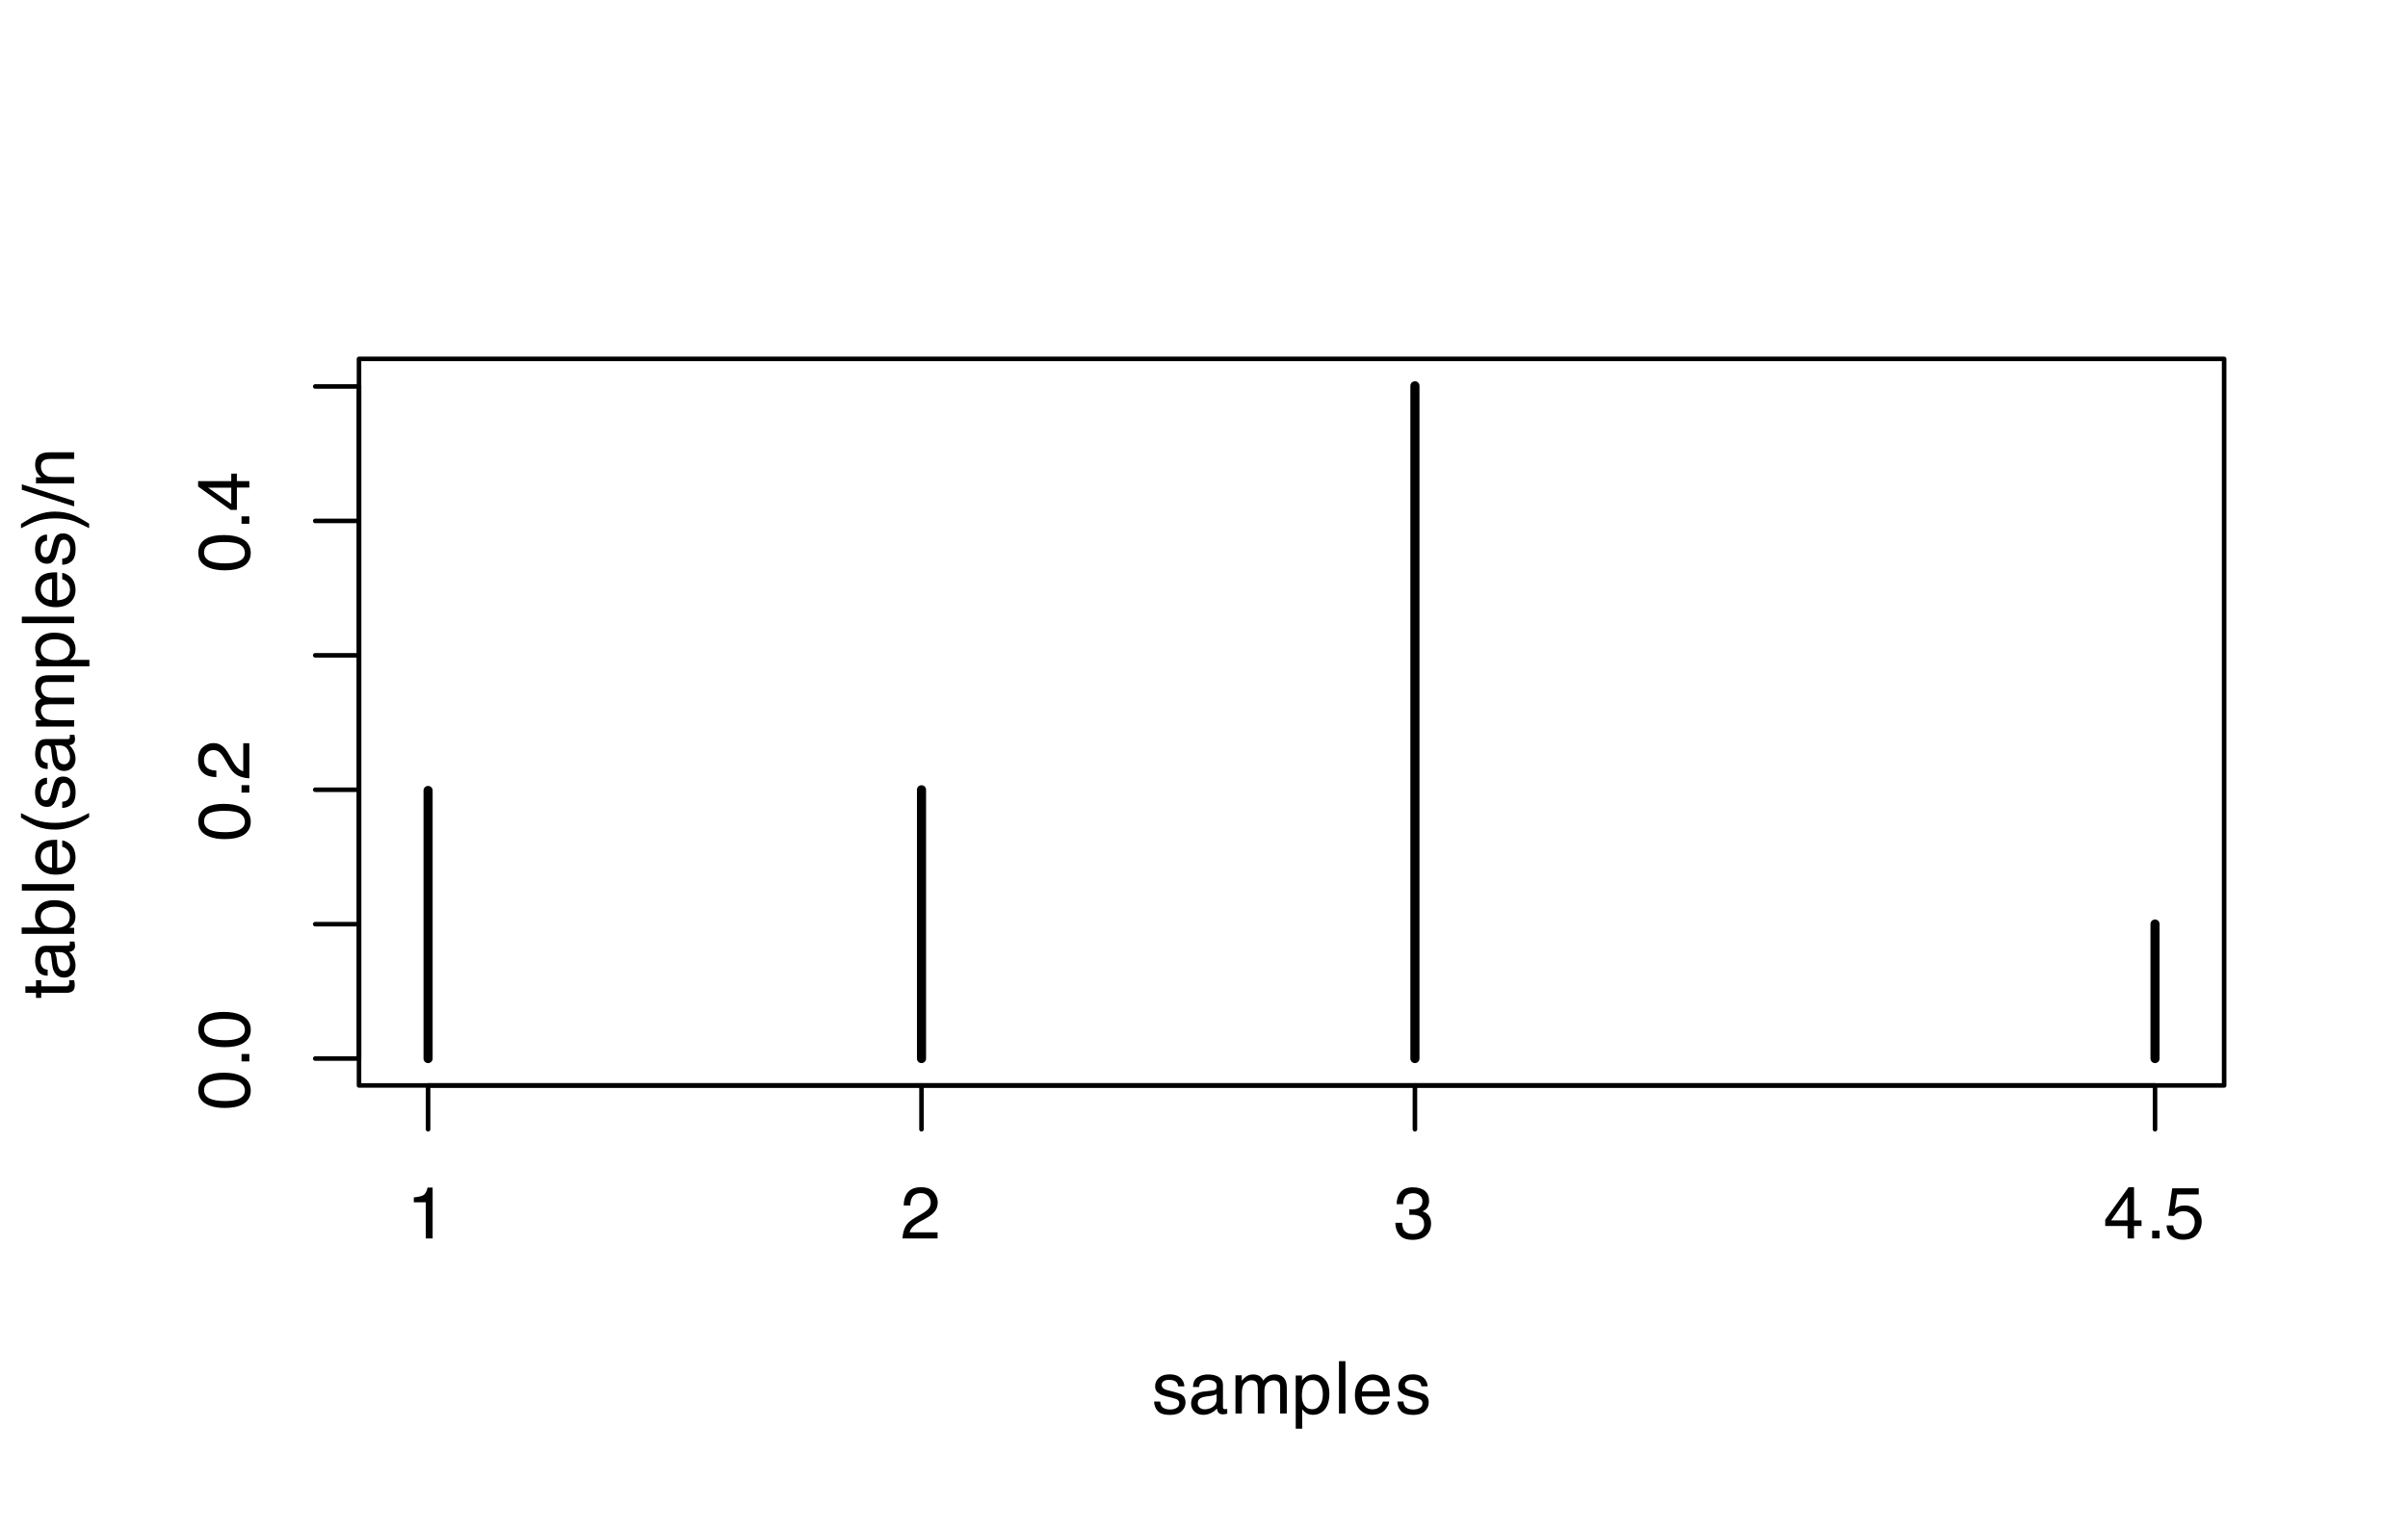
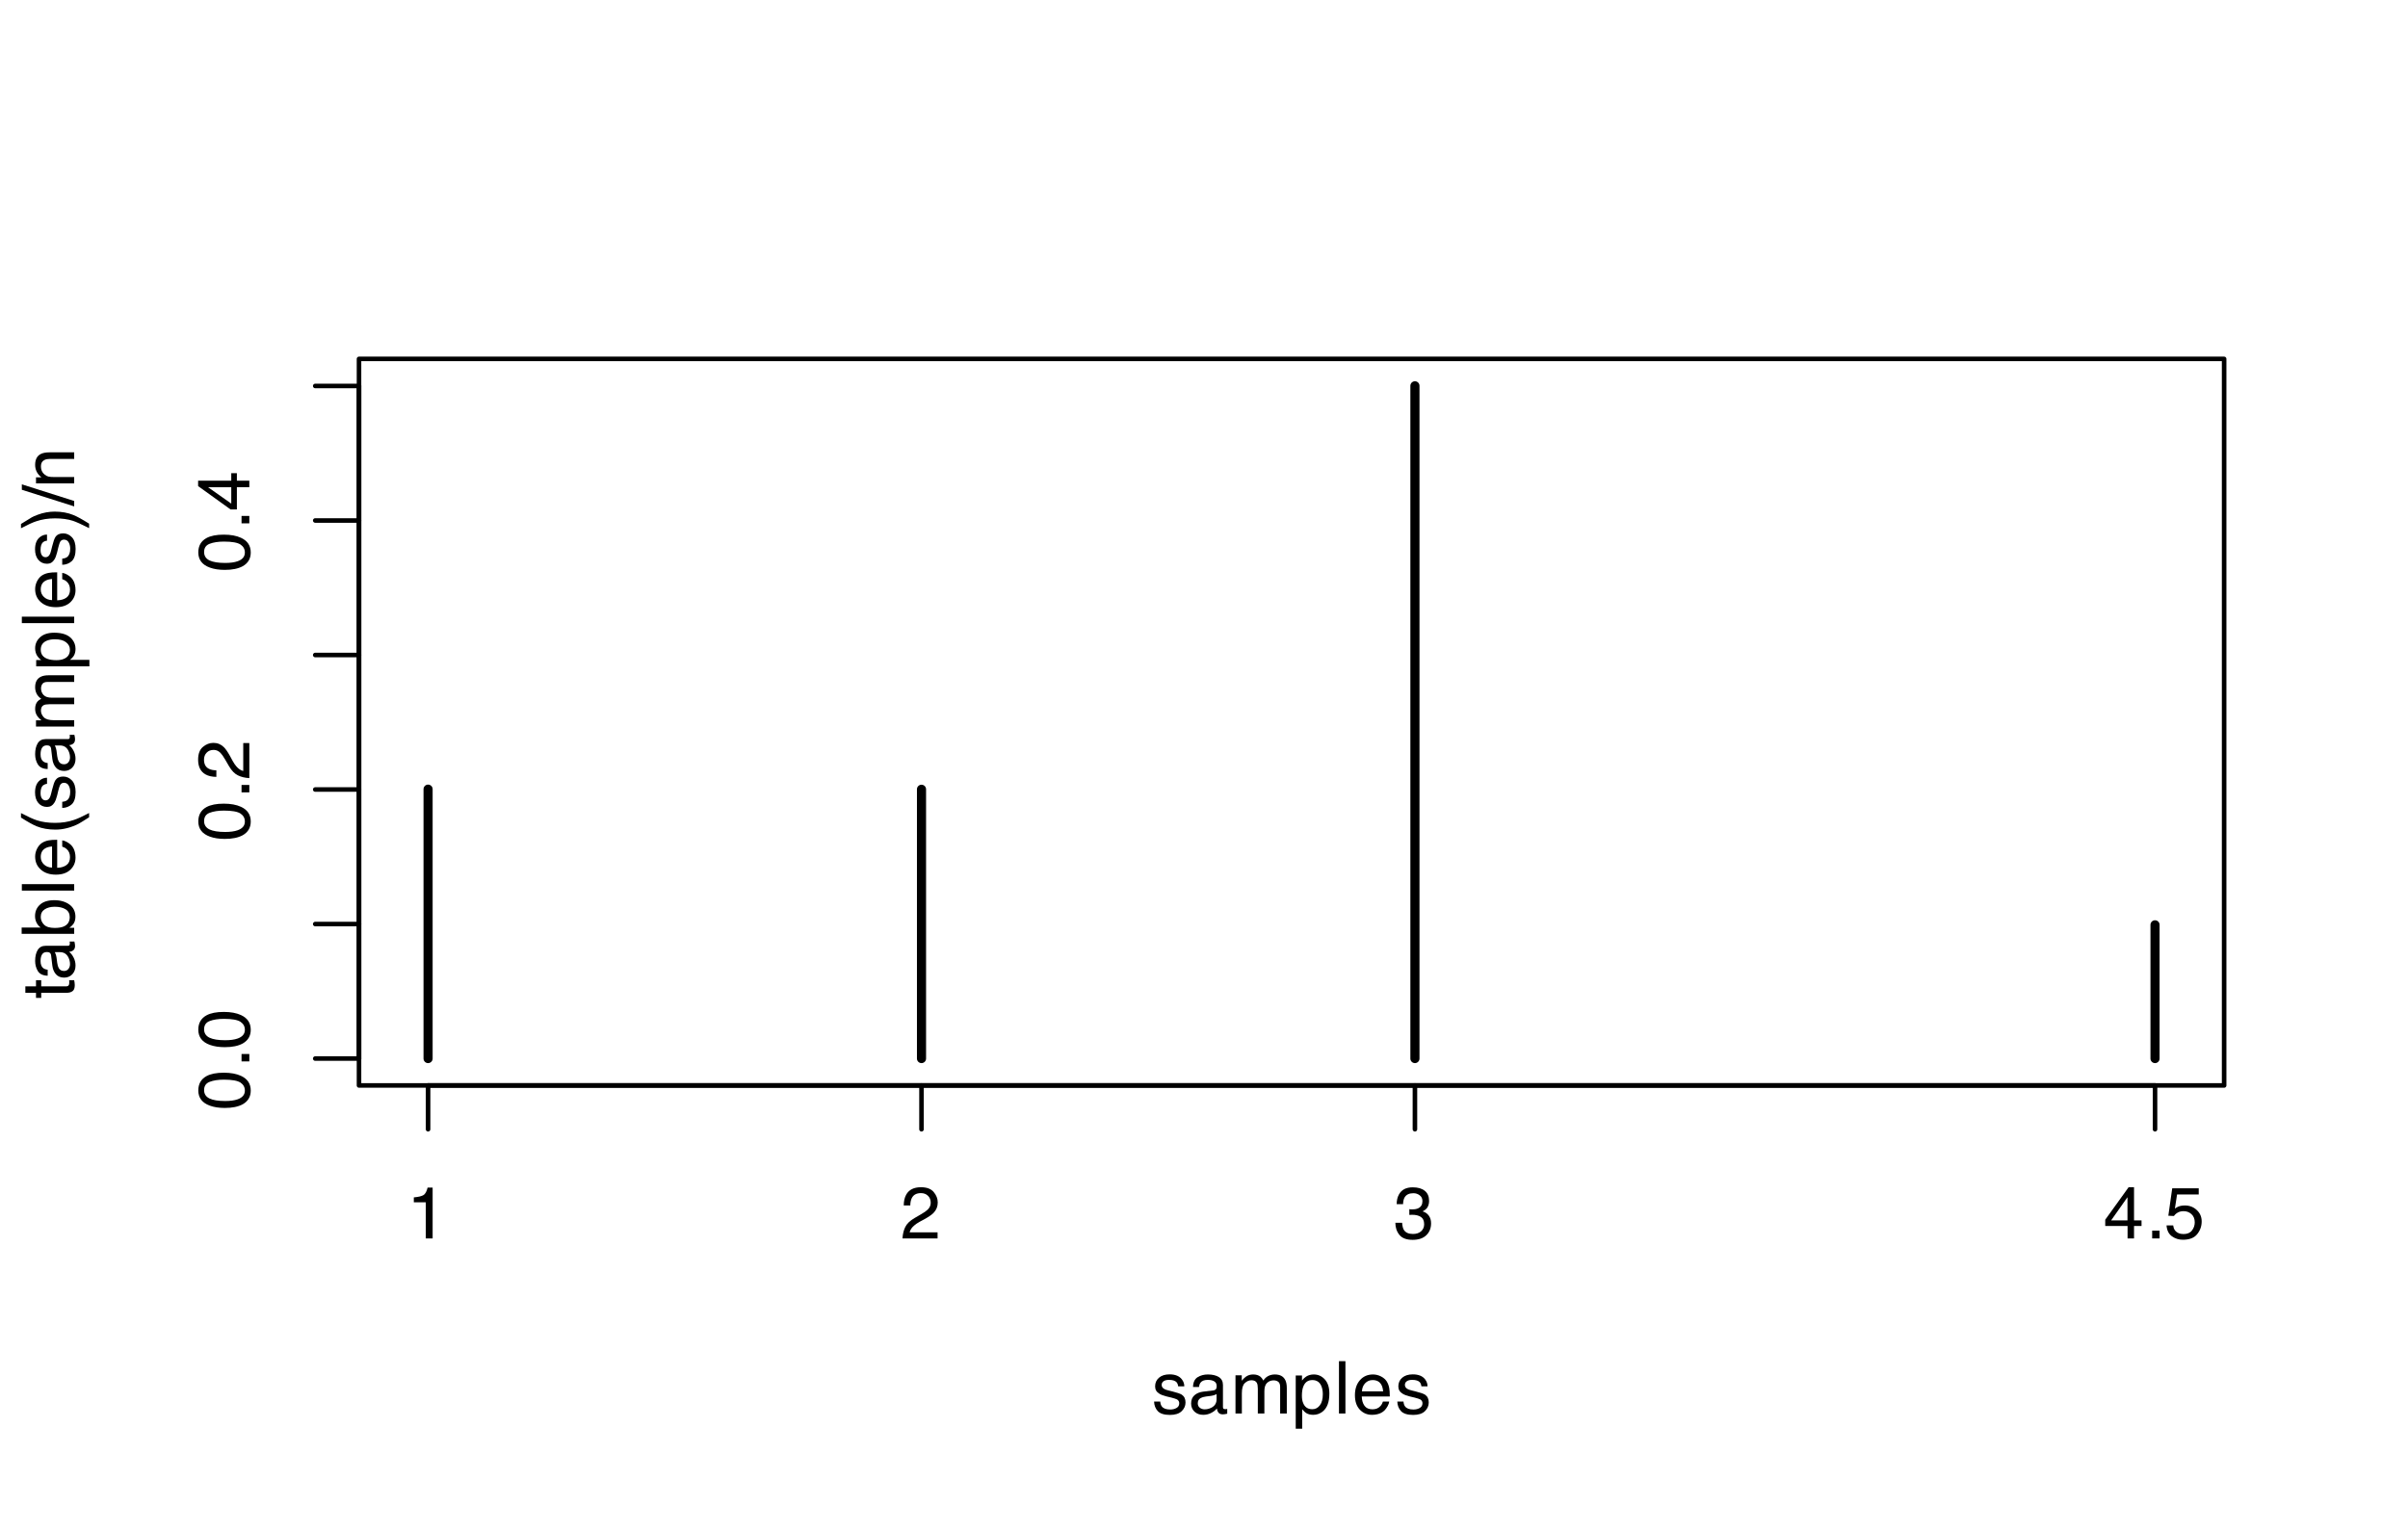
<svg xmlns="http://www.w3.org/2000/svg" xmlns:xlink="http://www.w3.org/1999/xlink" width="396pt" height="252pt" viewBox="0 0 396 252">
  <defs>
    <g>
      <g id="glyph-0-0">
        <path d="M 0 -0.391 L -8.609 -0.391 L -8.609 -7.219 L 0 -7.219 Z M -1.078 -6.141 L -7.531 -6.141 L -7.531 -1.469 L -1.078 -1.469 Z M -1.078 -6.141 " />
      </g>
      <g id="glyph-0-1">
        <path d="M -8.391 -3.25 C -8.391 -4.332 -7.941 -5.117 -7.047 -5.609 C -6.359 -5.984 -5.41 -6.172 -4.203 -6.172 C -3.066 -6.172 -2.125 -6 -1.375 -5.656 C -0.301 -5.164 0.234 -4.359 0.234 -3.234 C 0.234 -2.234 -0.203 -1.484 -1.078 -0.984 C -1.816 -0.578 -2.801 -0.375 -4.031 -0.375 C -4.977 -0.375 -5.797 -0.5 -6.484 -0.75 C -7.754 -1.207 -8.391 -2.039 -8.391 -3.25 Z M -0.734 -3.234 C -0.734 -3.785 -0.973 -4.223 -1.453 -4.547 C -1.941 -4.867 -2.848 -5.031 -4.172 -5.031 C -5.117 -5.031 -5.898 -4.91 -6.516 -4.672 C -7.129 -4.441 -7.438 -3.988 -7.438 -3.312 C -7.438 -2.688 -7.145 -2.227 -6.562 -1.938 C -5.977 -1.656 -5.117 -1.516 -3.984 -1.516 C -3.129 -1.516 -2.441 -1.609 -1.922 -1.797 C -1.129 -2.078 -0.734 -2.555 -0.734 -3.234 Z M -0.734 -3.234 " />
      </g>
      <g id="glyph-0-2">
        <path d="M -1.281 -1.031 L -1.281 -2.25 L 0 -2.25 L 0 -1.031 Z M -1.281 -1.031 " />
      </g>
      <g id="glyph-0-3">
        <path d="M 0 -0.375 C -0.719 -0.414 -1.344 -0.566 -1.875 -0.828 C -2.414 -1.086 -2.906 -1.594 -3.344 -2.344 L -4 -3.469 C -4.289 -3.969 -4.539 -4.32 -4.75 -4.531 C -5.07 -4.852 -5.441 -5.016 -5.859 -5.016 C -6.348 -5.016 -6.734 -4.863 -7.016 -4.562 C -7.305 -4.27 -7.453 -3.883 -7.453 -3.406 C -7.453 -2.676 -7.18 -2.176 -6.641 -1.906 C -6.336 -1.75 -5.93 -1.664 -5.422 -1.656 L -5.422 -0.578 C -6.148 -0.586 -6.742 -0.723 -7.203 -0.984 C -8.016 -1.441 -8.422 -2.25 -8.422 -3.406 C -8.422 -4.363 -8.16 -5.062 -7.641 -5.5 C -7.117 -5.945 -6.539 -6.172 -5.906 -6.172 C -5.238 -6.172 -4.664 -5.938 -4.188 -5.469 C -3.906 -5.195 -3.566 -4.707 -3.172 -4 L -2.734 -3.188 C -2.523 -2.812 -2.32 -2.516 -2.125 -2.297 C -1.789 -1.898 -1.414 -1.648 -1 -1.547 L -1 -6.141 L 0 -6.141 Z M 0 -0.375 " />
      </g>
      <g id="glyph-0-4">
        <path d="M -2.969 -3.969 L -6.781 -3.969 L -2.969 -1.281 Z M 0 -3.984 L -2.047 -3.984 L -2.047 -0.312 L -3.078 -0.312 L -8.422 -4.156 L -8.422 -5.047 L -2.969 -5.047 L -2.969 -6.281 L -2.047 -6.281 L -2.047 -5.047 L 0 -5.047 Z M 0 -3.984 " />
      </g>
      <g id="glyph-0-5">
        <path d="M -8.031 -0.984 L -8.031 -2.047 L -6.281 -2.047 L -6.281 -3.047 L -5.422 -3.047 L -5.422 -2.047 L -1.312 -2.047 C -1.094 -2.047 -0.945 -2.125 -0.875 -2.281 C -0.832 -2.352 -0.812 -2.488 -0.812 -2.688 C -0.812 -2.738 -0.812 -2.789 -0.812 -2.844 C -0.82 -2.906 -0.828 -2.973 -0.828 -3.047 L 0 -3.047 C 0.031 -2.93 0.051 -2.805 0.062 -2.672 C 0.082 -2.547 0.094 -2.406 0.094 -2.25 C 0.094 -1.758 -0.031 -1.426 -0.281 -1.25 C -0.531 -1.07 -0.859 -0.984 -1.266 -0.984 L -5.422 -0.984 L -5.422 -0.141 L -6.281 -0.141 L -6.281 -0.984 Z M -8.031 -0.984 " />
      </g>
      <g id="glyph-0-6">
        <path d="M -1.672 -1.578 C -1.367 -1.578 -1.129 -1.688 -0.953 -1.906 C -0.773 -2.133 -0.688 -2.398 -0.688 -2.703 C -0.688 -3.078 -0.77 -3.438 -0.938 -3.781 C -1.227 -4.375 -1.695 -4.672 -2.344 -4.672 L -3.188 -4.672 C -3.113 -4.535 -3.047 -4.363 -2.984 -4.156 C -2.93 -3.957 -2.895 -3.758 -2.875 -3.562 L -2.797 -2.938 C -2.742 -2.551 -2.66 -2.258 -2.547 -2.062 C -2.367 -1.738 -2.078 -1.578 -1.672 -1.578 Z M -3.797 -4.141 C -3.828 -4.379 -3.93 -4.539 -4.109 -4.625 C -4.203 -4.664 -4.336 -4.688 -4.516 -4.688 C -4.867 -4.688 -5.125 -4.555 -5.281 -4.297 C -5.445 -4.047 -5.531 -3.688 -5.531 -3.219 C -5.531 -2.664 -5.383 -2.273 -5.094 -2.047 C -4.926 -1.91 -4.68 -1.82 -4.359 -1.781 L -4.359 -0.797 C -5.129 -0.816 -5.664 -1.066 -5.969 -1.547 C -6.27 -2.035 -6.422 -2.598 -6.422 -3.234 C -6.422 -3.973 -6.281 -4.57 -6 -5.031 C -5.719 -5.488 -5.281 -5.719 -4.688 -5.719 L -1.078 -5.719 C -0.973 -5.719 -0.883 -5.738 -0.812 -5.781 C -0.75 -5.832 -0.719 -5.93 -0.719 -6.078 C -0.719 -6.117 -0.719 -6.164 -0.719 -6.219 C -0.727 -6.281 -0.738 -6.348 -0.75 -6.422 L 0.031 -6.422 C 0.07 -6.254 0.098 -6.125 0.109 -6.031 C 0.129 -5.945 0.141 -5.832 0.141 -5.688 C 0.141 -5.32 0.008 -5.062 -0.25 -4.906 C -0.383 -4.812 -0.578 -4.75 -0.828 -4.719 C -0.547 -4.5 -0.301 -4.188 -0.094 -3.781 C 0.113 -3.383 0.219 -2.945 0.219 -2.469 C 0.219 -1.883 0.039 -1.406 -0.312 -1.031 C -0.664 -0.664 -1.109 -0.484 -1.641 -0.484 C -2.223 -0.484 -2.676 -0.664 -3 -1.031 C -3.32 -1.395 -3.52 -1.867 -3.594 -2.453 Z M -6.422 -3.266 Z M -6.422 -3.266 " />
      </g>
      <g id="glyph-0-7">
        <path d="M -8.641 -0.688 L -8.641 -1.719 L -5.516 -1.719 C -5.816 -1.945 -6.047 -2.223 -6.203 -2.547 C -6.359 -2.867 -6.438 -3.219 -6.438 -3.594 C -6.438 -4.375 -6.164 -5.004 -5.625 -5.484 C -5.094 -5.973 -4.305 -6.219 -3.266 -6.219 C -2.266 -6.219 -1.438 -5.977 -0.781 -5.5 C -0.125 -5.02 0.203 -4.352 0.203 -3.5 C 0.203 -3.02 0.086 -2.617 -0.141 -2.297 C -0.285 -2.098 -0.504 -1.891 -0.797 -1.672 L 0 -1.672 L 0 -0.688 Z M -0.734 -3.438 C -0.734 -4.008 -0.957 -4.438 -1.406 -4.719 C -1.863 -5 -2.461 -5.141 -3.203 -5.141 C -3.867 -5.141 -4.414 -5 -4.844 -4.719 C -5.281 -4.438 -5.5 -4.02 -5.5 -3.469 C -5.5 -2.988 -5.32 -2.566 -4.969 -2.203 C -4.613 -1.836 -4.023 -1.656 -3.203 -1.656 C -2.617 -1.656 -2.141 -1.727 -1.766 -1.875 C -1.078 -2.156 -0.734 -2.676 -0.734 -3.438 Z M -0.734 -3.438 " />
      </g>
      <g id="glyph-0-8">
        <path d="M -8.609 -0.797 L -8.609 -1.859 L 0 -1.859 L 0 -0.797 Z M -8.609 -0.797 " />
      </g>
      <g id="glyph-0-9">
        <path d="M -6.422 -3.391 C -6.422 -3.836 -6.316 -4.27 -6.109 -4.688 C -5.898 -5.102 -5.629 -5.422 -5.297 -5.641 C -4.973 -5.848 -4.602 -5.988 -4.188 -6.062 C -3.895 -6.125 -3.43 -6.156 -2.797 -6.156 L -2.797 -1.547 C -2.16 -1.566 -1.648 -1.719 -1.266 -2 C -0.879 -2.281 -0.688 -2.719 -0.688 -3.312 C -0.688 -3.863 -0.867 -4.301 -1.234 -4.625 C -1.441 -4.812 -1.688 -4.945 -1.969 -5.031 L -1.969 -6.062 C -1.738 -6.039 -1.484 -5.953 -1.203 -5.797 C -0.922 -5.641 -0.688 -5.469 -0.5 -5.281 C -0.188 -4.957 0.02 -4.555 0.125 -4.078 C 0.188 -3.828 0.219 -3.539 0.219 -3.219 C 0.219 -2.438 -0.062 -1.773 -0.625 -1.234 C -1.195 -0.691 -1.992 -0.422 -3.016 -0.422 C -4.023 -0.422 -4.844 -0.691 -5.469 -1.234 C -6.102 -1.785 -6.422 -2.504 -6.422 -3.391 Z M -3.641 -5.062 C -4.098 -5.02 -4.461 -4.922 -4.734 -4.766 C -5.242 -4.484 -5.5 -4.004 -5.5 -3.328 C -5.5 -2.836 -5.32 -2.426 -4.969 -2.094 C -4.625 -1.77 -4.18 -1.598 -3.641 -1.578 Z M -6.422 -3.281 Z M -6.422 -3.281 " />
      </g>
      <g id="glyph-0-10">
        <path d="M -8.75 -3.547 C -7.562 -2.93 -6.688 -2.535 -6.125 -2.359 C -5.258 -2.078 -4.27 -1.938 -3.156 -1.938 C -2.02 -1.938 -0.984 -2.098 -0.047 -2.422 C 0.535 -2.609 1.367 -2.988 2.453 -3.562 L 2.453 -2.859 C 1.555 -2.285 0.984 -1.93 0.734 -1.797 C 0.492 -1.66 0.16 -1.516 -0.266 -1.359 C -0.836 -1.141 -1.453 -0.984 -2.109 -0.891 C -2.453 -0.848 -2.773 -0.828 -3.078 -0.828 C -4.234 -0.828 -5.266 -1.008 -6.172 -1.375 C -6.742 -1.602 -7.602 -2.082 -8.75 -2.812 Z M -8.75 -3.547 " />
      </g>
      <g id="glyph-0-11">
        <path d="M -1.969 -1.406 C -1.613 -1.438 -1.344 -1.523 -1.156 -1.672 C -0.82 -1.93 -0.656 -2.391 -0.656 -3.047 C -0.656 -3.441 -0.738 -3.785 -0.906 -4.078 C -1.07 -4.379 -1.332 -4.531 -1.688 -4.531 C -1.957 -4.531 -2.164 -4.41 -2.312 -4.172 C -2.395 -4.016 -2.492 -3.711 -2.609 -3.266 L -2.812 -2.422 C -2.945 -1.891 -3.098 -1.5 -3.266 -1.25 C -3.547 -0.789 -3.941 -0.562 -4.453 -0.562 C -5.047 -0.562 -5.523 -0.773 -5.891 -1.203 C -6.254 -1.629 -6.438 -2.207 -6.438 -2.938 C -6.438 -3.875 -6.16 -4.551 -5.609 -4.969 C -5.254 -5.238 -4.875 -5.367 -4.469 -5.359 L -4.469 -4.359 C -4.707 -4.336 -4.926 -4.254 -5.125 -4.109 C -5.395 -3.867 -5.531 -3.445 -5.531 -2.844 C -5.531 -2.445 -5.453 -2.145 -5.297 -1.938 C -5.148 -1.738 -4.953 -1.641 -4.703 -1.641 C -4.43 -1.641 -4.211 -1.773 -4.047 -2.047 C -3.953 -2.203 -3.867 -2.43 -3.797 -2.734 L -3.625 -3.422 C -3.438 -4.18 -3.258 -4.691 -3.094 -4.953 C -2.82 -5.359 -2.395 -5.562 -1.812 -5.562 C -1.258 -5.562 -0.781 -5.348 -0.375 -4.922 C 0.027 -4.504 0.234 -3.863 0.234 -3 C 0.234 -2.062 0.023 -1.395 -0.391 -1 C -0.816 -0.613 -1.344 -0.41 -1.969 -0.391 Z M -6.422 -2.953 Z M -6.422 -2.953 " />
      </g>
      <g id="glyph-0-12">
        <path d="M -6.281 -0.781 L -6.281 -1.812 L -5.391 -1.812 C -5.691 -2.062 -5.914 -2.289 -6.062 -2.5 C -6.301 -2.844 -6.422 -3.238 -6.422 -3.688 C -6.422 -4.188 -6.297 -4.586 -6.047 -4.891 C -5.91 -5.055 -5.703 -5.211 -5.422 -5.359 C -5.766 -5.586 -6.016 -5.859 -6.172 -6.172 C -6.336 -6.492 -6.422 -6.852 -6.422 -7.25 C -6.422 -8.094 -6.113 -8.664 -5.5 -8.969 C -5.176 -9.133 -4.734 -9.219 -4.172 -9.219 L 0 -9.219 L 0 -8.125 L -4.359 -8.125 C -4.773 -8.125 -5.062 -8.02 -5.219 -7.812 C -5.375 -7.602 -5.453 -7.348 -5.453 -7.047 C -5.453 -6.629 -5.312 -6.27 -5.031 -5.969 C -4.758 -5.676 -4.301 -5.531 -3.656 -5.531 L 0 -5.531 L 0 -4.453 L -4.094 -4.453 C -4.52 -4.453 -4.832 -4.398 -5.031 -4.297 C -5.32 -4.141 -5.469 -3.844 -5.469 -3.406 C -5.469 -3.008 -5.312 -2.645 -5 -2.312 C -4.695 -1.988 -4.141 -1.828 -3.328 -1.828 L 0 -1.828 L 0 -0.781 Z M -6.281 -0.781 " />
      </g>
      <g id="glyph-0-13">
        <path d="M -0.703 -3.422 C -0.703 -3.91 -0.91 -4.316 -1.328 -4.641 C -1.742 -4.973 -2.359 -5.141 -3.172 -5.141 C -3.672 -5.141 -4.102 -5.066 -4.469 -4.922 C -5.156 -4.648 -5.5 -4.148 -5.5 -3.422 C -5.5 -2.691 -5.133 -2.191 -4.406 -1.922 C -4.02 -1.773 -3.523 -1.703 -2.922 -1.703 C -2.43 -1.703 -2.02 -1.773 -1.688 -1.922 C -1.031 -2.191 -0.703 -2.691 -0.703 -3.422 Z M -6.25 -0.688 L -6.25 -1.719 L -5.422 -1.719 C -5.703 -1.926 -5.922 -2.156 -6.078 -2.406 C -6.305 -2.758 -6.422 -3.176 -6.422 -3.656 C -6.422 -4.375 -6.148 -4.977 -5.609 -5.469 C -5.066 -5.969 -4.289 -6.219 -3.281 -6.219 C -1.906 -6.219 -0.926 -5.859 -0.344 -5.141 C 0.027 -4.691 0.219 -4.164 0.219 -3.562 C 0.219 -3.094 0.113 -2.695 -0.094 -2.375 C -0.219 -2.188 -0.422 -1.977 -0.703 -1.75 L 2.5 -1.75 L 2.5 -0.688 Z M -6.25 -0.688 " />
      </g>
      <g id="glyph-0-14">
        <path d="M 2.453 -0.422 C 1.242 -1.035 0.355 -1.438 -0.203 -1.625 C -1.035 -1.895 -2.02 -2.031 -3.156 -2.031 C -4.281 -2.031 -5.312 -1.867 -6.25 -1.547 C -6.832 -1.359 -7.664 -0.977 -8.75 -0.406 L -8.75 -1.109 C -7.789 -1.711 -7.195 -2.078 -6.969 -2.203 C -6.75 -2.328 -6.441 -2.461 -6.047 -2.609 C -5.555 -2.797 -5.07 -2.93 -4.594 -3.016 C -4.113 -3.098 -3.656 -3.141 -3.219 -3.141 C -2.062 -3.141 -1.031 -2.953 -0.125 -2.578 C 0.457 -2.348 1.316 -1.875 2.453 -1.156 Z M 2.453 -0.422 " />
      </g>
      <g id="glyph-0-15">
        <path d="M -8.609 -2.734 L -8.609 -3.625 L 0 -0.891 L 0 0 Z M -8.609 -2.734 " />
      </g>
      <g id="glyph-0-16">
        <path d="M -6.281 -0.781 L -6.281 -1.781 L -5.391 -1.781 C -5.754 -2.07 -6.016 -2.383 -6.172 -2.719 C -6.336 -3.051 -6.422 -3.422 -6.422 -3.828 C -6.422 -4.711 -6.109 -5.312 -5.484 -5.625 C -5.141 -5.801 -4.656 -5.891 -4.031 -5.891 L 0 -5.891 L 0 -4.812 L -3.953 -4.812 C -4.336 -4.812 -4.645 -4.754 -4.875 -4.641 C -5.27 -4.453 -5.469 -4.113 -5.469 -3.625 C -5.469 -3.375 -5.441 -3.172 -5.391 -3.016 C -5.305 -2.723 -5.133 -2.469 -4.875 -2.25 C -4.664 -2.07 -4.453 -1.957 -4.234 -1.906 C -4.016 -1.852 -3.695 -1.828 -3.281 -1.828 L 0 -1.828 L 0 -0.781 Z M -6.422 -3.25 Z M -6.422 -3.25 " />
      </g>
      <g id="glyph-1-0">
        <path d="M 0.391 0 L 0.391 -8.609 L 7.219 -8.609 L 7.219 0 Z M 6.141 -1.078 L 6.141 -7.531 L 1.469 -7.531 L 1.469 -1.078 Z M 6.141 -1.078 " />
      </g>
      <g id="glyph-1-1">
        <path d="M 1.406 -1.969 C 1.438 -1.613 1.523 -1.344 1.672 -1.156 C 1.93 -0.82 2.391 -0.656 3.047 -0.656 C 3.441 -0.656 3.785 -0.738 4.078 -0.906 C 4.379 -1.07 4.531 -1.332 4.531 -1.688 C 4.531 -1.957 4.41 -2.164 4.172 -2.312 C 4.016 -2.395 3.711 -2.492 3.266 -2.609 L 2.422 -2.812 C 1.891 -2.945 1.5 -3.098 1.25 -3.266 C 0.789 -3.547 0.562 -3.941 0.562 -4.453 C 0.562 -5.047 0.773 -5.523 1.203 -5.891 C 1.629 -6.254 2.207 -6.438 2.938 -6.438 C 3.875 -6.438 4.551 -6.16 4.969 -5.609 C 5.238 -5.254 5.367 -4.875 5.359 -4.469 L 4.359 -4.469 C 4.336 -4.707 4.254 -4.926 4.109 -5.125 C 3.867 -5.395 3.445 -5.531 2.844 -5.531 C 2.445 -5.531 2.145 -5.453 1.938 -5.297 C 1.738 -5.148 1.641 -4.953 1.641 -4.703 C 1.641 -4.43 1.773 -4.211 2.047 -4.047 C 2.203 -3.953 2.43 -3.867 2.734 -3.797 L 3.422 -3.625 C 4.18 -3.438 4.691 -3.258 4.953 -3.094 C 5.359 -2.82 5.562 -2.395 5.562 -1.812 C 5.562 -1.258 5.348 -0.781 4.922 -0.375 C 4.504 0.027 3.863 0.234 3 0.234 C 2.062 0.234 1.395 0.023 1 -0.391 C 0.613 -0.816 0.41 -1.344 0.391 -1.969 Z M 2.953 -6.422 Z M 2.953 -6.422 " />
      </g>
      <g id="glyph-1-2">
        <path d="M 1.578 -1.672 C 1.578 -1.367 1.688 -1.129 1.906 -0.953 C 2.133 -0.773 2.398 -0.688 2.703 -0.688 C 3.078 -0.688 3.438 -0.77 3.781 -0.938 C 4.375 -1.227 4.672 -1.695 4.672 -2.344 L 4.672 -3.188 C 4.535 -3.113 4.363 -3.047 4.156 -2.984 C 3.957 -2.93 3.758 -2.895 3.562 -2.875 L 2.938 -2.797 C 2.551 -2.742 2.258 -2.66 2.062 -2.547 C 1.738 -2.367 1.578 -2.078 1.578 -1.672 Z M 4.141 -3.797 C 4.379 -3.828 4.539 -3.93 4.625 -4.109 C 4.664 -4.203 4.688 -4.336 4.688 -4.516 C 4.688 -4.867 4.555 -5.125 4.297 -5.281 C 4.047 -5.445 3.688 -5.531 3.219 -5.531 C 2.664 -5.531 2.273 -5.383 2.047 -5.094 C 1.91 -4.926 1.82 -4.68 1.781 -4.359 L 0.797 -4.359 C 0.816 -5.129 1.066 -5.664 1.547 -5.969 C 2.035 -6.27 2.598 -6.422 3.234 -6.422 C 3.973 -6.422 4.57 -6.281 5.031 -6 C 5.488 -5.719 5.719 -5.281 5.719 -4.688 L 5.719 -1.078 C 5.719 -0.973 5.738 -0.883 5.781 -0.812 C 5.832 -0.75 5.93 -0.719 6.078 -0.719 C 6.117 -0.719 6.164 -0.719 6.219 -0.719 C 6.281 -0.727 6.348 -0.738 6.422 -0.75 L 6.422 0.031 C 6.254 0.07 6.125 0.098 6.031 0.109 C 5.945 0.129 5.832 0.141 5.688 0.141 C 5.32 0.141 5.062 0.008 4.906 -0.25 C 4.812 -0.383 4.75 -0.578 4.719 -0.828 C 4.5 -0.547 4.188 -0.301 3.781 -0.094 C 3.383 0.113 2.945 0.219 2.469 0.219 C 1.883 0.219 1.406 0.039 1.031 -0.312 C 0.664 -0.664 0.484 -1.109 0.484 -1.641 C 0.484 -2.223 0.664 -2.676 1.031 -3 C 1.395 -3.32 1.867 -3.52 2.453 -3.594 Z M 3.266 -6.422 Z M 3.266 -6.422 " />
      </g>
      <g id="glyph-1-3">
        <path d="M 0.781 -6.281 L 1.812 -6.281 L 1.812 -5.391 C 2.062 -5.691 2.289 -5.914 2.5 -6.062 C 2.844 -6.301 3.238 -6.422 3.688 -6.422 C 4.188 -6.422 4.586 -6.297 4.891 -6.047 C 5.055 -5.91 5.211 -5.703 5.359 -5.422 C 5.586 -5.766 5.859 -6.016 6.172 -6.172 C 6.492 -6.336 6.852 -6.422 7.25 -6.422 C 8.094 -6.422 8.664 -6.113 8.969 -5.5 C 9.133 -5.176 9.219 -4.734 9.219 -4.172 L 9.219 0 L 8.125 0 L 8.125 -4.359 C 8.125 -4.773 8.02 -5.062 7.812 -5.219 C 7.602 -5.375 7.348 -5.453 7.047 -5.453 C 6.629 -5.453 6.27 -5.312 5.969 -5.031 C 5.676 -4.758 5.531 -4.301 5.531 -3.656 L 5.531 0 L 4.453 0 L 4.453 -4.094 C 4.453 -4.52 4.398 -4.832 4.297 -5.031 C 4.141 -5.32 3.844 -5.469 3.406 -5.469 C 3.008 -5.469 2.645 -5.312 2.312 -5 C 1.988 -4.695 1.828 -4.141 1.828 -3.328 L 1.828 0 L 0.781 0 Z M 0.781 -6.281 " />
      </g>
      <g id="glyph-1-4">
        <path d="M 3.422 -0.703 C 3.91 -0.703 4.316 -0.91 4.641 -1.328 C 4.973 -1.742 5.141 -2.359 5.141 -3.172 C 5.141 -3.672 5.066 -4.102 4.922 -4.469 C 4.648 -5.156 4.148 -5.5 3.422 -5.5 C 2.691 -5.5 2.191 -5.133 1.922 -4.406 C 1.773 -4.02 1.703 -3.523 1.703 -2.922 C 1.703 -2.43 1.773 -2.02 1.922 -1.688 C 2.191 -1.031 2.691 -0.703 3.422 -0.703 Z M 0.688 -6.25 L 1.719 -6.25 L 1.719 -5.422 C 1.926 -5.703 2.156 -5.922 2.406 -6.078 C 2.758 -6.305 3.176 -6.422 3.656 -6.422 C 4.375 -6.422 4.977 -6.148 5.469 -5.609 C 5.969 -5.066 6.219 -4.289 6.219 -3.281 C 6.219 -1.906 5.859 -0.926 5.141 -0.344 C 4.691 0.027 4.164 0.219 3.562 0.219 C 3.094 0.219 2.695 0.113 2.375 -0.094 C 2.188 -0.219 1.977 -0.422 1.75 -0.703 L 1.75 2.5 L 0.688 2.5 Z M 0.688 -6.25 " />
      </g>
      <g id="glyph-1-5">
        <path d="M 0.797 -8.609 L 1.859 -8.609 L 1.859 0 L 0.797 0 Z M 0.797 -8.609 " />
      </g>
      <g id="glyph-1-6">
        <path d="M 3.391 -6.422 C 3.836 -6.422 4.27 -6.316 4.688 -6.109 C 5.102 -5.898 5.422 -5.629 5.641 -5.297 C 5.848 -4.973 5.988 -4.602 6.062 -4.188 C 6.125 -3.895 6.156 -3.43 6.156 -2.797 L 1.547 -2.797 C 1.566 -2.16 1.719 -1.648 2 -1.266 C 2.281 -0.879 2.719 -0.688 3.312 -0.688 C 3.863 -0.688 4.301 -0.867 4.625 -1.234 C 4.812 -1.441 4.945 -1.688 5.031 -1.969 L 6.062 -1.969 C 6.039 -1.738 5.953 -1.484 5.797 -1.203 C 5.641 -0.922 5.469 -0.688 5.281 -0.5 C 4.957 -0.188 4.555 0.02 4.078 0.125 C 3.828 0.188 3.539 0.219 3.219 0.219 C 2.438 0.219 1.773 -0.062 1.234 -0.625 C 0.691 -1.195 0.422 -1.992 0.422 -3.016 C 0.422 -4.023 0.691 -4.844 1.234 -5.469 C 1.785 -6.102 2.504 -6.422 3.391 -6.422 Z M 5.062 -3.641 C 5.02 -4.098 4.922 -4.461 4.766 -4.734 C 4.484 -5.242 4.004 -5.5 3.328 -5.5 C 2.836 -5.5 2.426 -5.32 2.094 -4.969 C 1.77 -4.625 1.598 -4.18 1.578 -3.641 Z M 3.281 -6.422 Z M 3.281 -6.422 " />
      </g>
      <g id="glyph-1-7">
        <path d="M 1.156 -5.938 L 1.156 -6.75 C 1.914 -6.82 2.441 -6.945 2.734 -7.125 C 3.035 -7.301 3.266 -7.711 3.422 -8.359 L 4.25 -8.359 L 4.25 0 L 3.125 0 L 3.125 -5.938 Z M 1.156 -5.938 " />
      </g>
      <g id="glyph-1-8">
        <path d="M 0.375 0 C 0.414 -0.719 0.566 -1.344 0.828 -1.875 C 1.086 -2.414 1.594 -2.906 2.344 -3.344 L 3.469 -4 C 3.969 -4.289 4.32 -4.539 4.531 -4.75 C 4.852 -5.07 5.016 -5.441 5.016 -5.859 C 5.016 -6.348 4.863 -6.734 4.562 -7.016 C 4.27 -7.305 3.883 -7.453 3.406 -7.453 C 2.676 -7.453 2.176 -7.18 1.906 -6.641 C 1.75 -6.336 1.664 -5.93 1.656 -5.422 L 0.578 -5.422 C 0.586 -6.148 0.723 -6.742 0.984 -7.203 C 1.441 -8.016 2.25 -8.422 3.406 -8.422 C 4.363 -8.422 5.062 -8.16 5.5 -7.641 C 5.945 -7.117 6.172 -6.539 6.172 -5.906 C 6.172 -5.238 5.938 -4.664 5.469 -4.188 C 5.195 -3.906 4.707 -3.566 4 -3.172 L 3.188 -2.734 C 2.812 -2.523 2.516 -2.32 2.297 -2.125 C 1.898 -1.789 1.648 -1.414 1.547 -1 L 6.141 -1 L 6.141 0 Z M 0.375 0 " />
      </g>
      <g id="glyph-1-9">
        <path d="M 3.125 0.234 C 2.125 0.234 1.398 -0.035 0.953 -0.578 C 0.504 -1.129 0.281 -1.797 0.281 -2.578 L 1.391 -2.578 C 1.43 -2.035 1.531 -1.641 1.688 -1.391 C 1.969 -0.953 2.461 -0.734 3.172 -0.734 C 3.734 -0.734 4.18 -0.879 4.516 -1.172 C 4.848 -1.473 5.016 -1.859 5.016 -2.328 C 5.016 -2.898 4.836 -3.301 4.484 -3.531 C 4.129 -3.77 3.641 -3.891 3.016 -3.891 C 2.941 -3.891 2.867 -3.883 2.797 -3.875 C 2.723 -3.875 2.648 -3.875 2.578 -3.875 L 2.578 -4.812 C 2.691 -4.789 2.785 -4.781 2.859 -4.781 C 2.93 -4.781 3.008 -4.781 3.094 -4.781 C 3.488 -4.781 3.812 -4.844 4.062 -4.969 C 4.508 -5.188 4.734 -5.578 4.734 -6.141 C 4.734 -6.555 4.582 -6.875 4.281 -7.094 C 3.988 -7.32 3.645 -7.438 3.25 -7.438 C 2.551 -7.438 2.066 -7.203 1.797 -6.734 C 1.648 -6.484 1.566 -6.117 1.547 -5.641 L 0.5 -5.641 C 0.5 -6.266 0.625 -6.797 0.875 -7.234 C 1.301 -8.016 2.055 -8.406 3.141 -8.406 C 3.992 -8.406 4.656 -8.211 5.125 -7.828 C 5.594 -7.453 5.828 -6.898 5.828 -6.172 C 5.828 -5.66 5.691 -5.242 5.422 -4.922 C 5.242 -4.723 5.02 -4.566 4.75 -4.453 C 5.188 -4.328 5.531 -4.094 5.781 -3.75 C 6.031 -3.406 6.156 -2.984 6.156 -2.484 C 6.156 -1.68 5.891 -1.023 5.359 -0.516 C 4.836 -0.016 4.094 0.234 3.125 0.234 Z M 3.125 0.234 " />
      </g>
      <g id="glyph-1-10">
        <path d="M 3.969 -2.969 L 3.969 -6.781 L 1.281 -2.969 Z M 3.984 0 L 3.984 -2.047 L 0.312 -2.047 L 0.312 -3.078 L 4.156 -8.422 L 5.047 -8.422 L 5.047 -2.969 L 6.281 -2.969 L 6.281 -2.047 L 5.047 -2.047 L 5.047 0 Z M 3.984 0 " />
      </g>
      <g id="glyph-1-11">
        <path d="M 1.031 -1.281 L 2.25 -1.281 L 2.25 0 L 1.031 0 Z M 1.031 -1.281 " />
      </g>
      <g id="glyph-1-12">
        <path d="M 1.484 -2.141 C 1.555 -1.535 1.836 -1.117 2.328 -0.891 C 2.578 -0.773 2.863 -0.719 3.188 -0.719 C 3.812 -0.719 4.273 -0.914 4.578 -1.312 C 4.879 -1.707 5.031 -2.148 5.031 -2.641 C 5.031 -3.223 4.848 -3.676 4.484 -4 C 4.129 -4.32 3.703 -4.484 3.203 -4.484 C 2.836 -4.484 2.523 -4.41 2.266 -4.266 C 2.004 -4.129 1.785 -3.938 1.609 -3.688 L 0.688 -3.734 L 1.328 -8.25 L 5.688 -8.25 L 5.688 -7.234 L 2.125 -7.234 L 1.766 -4.906 C 1.961 -5.051 2.148 -5.16 2.328 -5.234 C 2.641 -5.359 3 -5.422 3.406 -5.422 C 4.176 -5.422 4.828 -5.172 5.359 -4.672 C 5.898 -4.18 6.172 -3.555 6.172 -2.797 C 6.172 -2.004 5.922 -1.301 5.422 -0.688 C 4.93 -0.082 4.148 0.219 3.078 0.219 C 2.398 0.219 1.797 0.023 1.266 -0.359 C 0.742 -0.742 0.453 -1.336 0.391 -2.141 Z M 1.484 -2.141 " />
      </g>
    </g>
  </defs>
  <rect x="-39.6" y="-25.2" width="475.2" height="302.4" fill="rgb(100%, 100%, 100%)" fill-opacity="1" />
-   <path fill="none" stroke-width="1.5" stroke-linecap="round" stroke-linejoin="round" stroke="rgb(0%, 0%, 0%)" stroke-opacity="1" stroke-miterlimit="10" d="M 70.398 174.133 L 70.398 130.035 " />
-   <path fill="none" stroke-width="1.5" stroke-linecap="round" stroke-linejoin="round" stroke="rgb(0%, 0%, 0%)" stroke-opacity="1" stroke-miterlimit="10" d="M 151.543 174.133 L 151.543 129.918 " />
+   <path fill="none" stroke-width="1.5" stroke-linecap="round" stroke-linejoin="round" stroke="rgb(0%, 0%, 0%)" stroke-opacity="1" stroke-miterlimit="10" d="M 70.398 174.133 L 70.398 129.816 " />
+   <path fill="none" stroke-width="1.5" stroke-linecap="round" stroke-linejoin="round" stroke="rgb(0%, 0%, 0%)" stroke-opacity="1" stroke-miterlimit="10" d="M 151.543 174.133 L 151.543 129.836 " />
  <path fill="none" stroke-width="1.5" stroke-linecap="round" stroke-linejoin="round" stroke="rgb(0%, 0%, 0%)" stroke-opacity="1" stroke-miterlimit="10" d="M 232.688 174.133 L 232.688 63.465 " />
-   <path fill="none" stroke-width="1.5" stroke-linecap="round" stroke-linejoin="round" stroke="rgb(0%, 0%, 0%)" stroke-opacity="1" stroke-miterlimit="10" d="M 354.398 174.133 L 354.398 152.004 " />
-   <path fill="none" stroke-width="0.75" stroke-linecap="round" stroke-linejoin="round" stroke="rgb(0%, 0%, 0%)" stroke-opacity="1" stroke-miterlimit="10" d="M 59.039 174.133 L 59.039 63.578 " />
+   <path fill="none" stroke-width="1.5" stroke-linecap="round" stroke-linejoin="round" stroke="rgb(0%, 0%, 0%)" stroke-opacity="1" stroke-miterlimit="10" d="M 354.398 174.133 L 354.398 152.133 " />
+   <path fill="none" stroke-width="0.75" stroke-linecap="round" stroke-linejoin="round" stroke="rgb(0%, 0%, 0%)" stroke-opacity="1" stroke-miterlimit="10" d="M 59.039 174.133 L 59.039 63.492 " />
  <path fill="none" stroke-width="0.75" stroke-linecap="round" stroke-linejoin="round" stroke="rgb(0%, 0%, 0%)" stroke-opacity="1" stroke-miterlimit="10" d="M 59.039 174.133 L 51.84 174.133 " />
-   <path fill="none" stroke-width="0.75" stroke-linecap="round" stroke-linejoin="round" stroke="rgb(0%, 0%, 0%)" stroke-opacity="1" stroke-miterlimit="10" d="M 59.039 152.023 L 51.84 152.023 " />
-   <path fill="none" stroke-width="0.75" stroke-linecap="round" stroke-linejoin="round" stroke="rgb(0%, 0%, 0%)" stroke-opacity="1" stroke-miterlimit="10" d="M 59.039 129.91 L 51.84 129.91 " />
-   <path fill="none" stroke-width="0.75" stroke-linecap="round" stroke-linejoin="round" stroke="rgb(0%, 0%, 0%)" stroke-opacity="1" stroke-miterlimit="10" d="M 59.039 107.801 L 51.84 107.801 " />
-   <path fill="none" stroke-width="0.75" stroke-linecap="round" stroke-linejoin="round" stroke="rgb(0%, 0%, 0%)" stroke-opacity="1" stroke-miterlimit="10" d="M 59.039 85.691 L 51.84 85.691 " />
-   <path fill="none" stroke-width="0.75" stroke-linecap="round" stroke-linejoin="round" stroke="rgb(0%, 0%, 0%)" stroke-opacity="1" stroke-miterlimit="10" d="M 59.039 63.578 L 51.84 63.578 " />
+   <path fill="none" stroke-width="0.75" stroke-linecap="round" stroke-linejoin="round" stroke="rgb(0%, 0%, 0%)" stroke-opacity="1" stroke-miterlimit="10" d="M 59.039 152.004 L 51.84 152.004 " />
+   <path fill="none" stroke-width="0.75" stroke-linecap="round" stroke-linejoin="round" stroke="rgb(0%, 0%, 0%)" stroke-opacity="1" stroke-miterlimit="10" d="M 59.039 129.875 L 51.84 129.875 " />
+   <path fill="none" stroke-width="0.75" stroke-linecap="round" stroke-linejoin="round" stroke="rgb(0%, 0%, 0%)" stroke-opacity="1" stroke-miterlimit="10" d="M 59.039 107.75 L 51.84 107.75 " />
+   <path fill="none" stroke-width="0.75" stroke-linecap="round" stroke-linejoin="round" stroke="rgb(0%, 0%, 0%)" stroke-opacity="1" stroke-miterlimit="10" d="M 59.039 85.621 L 51.84 85.621 " />
+   <path fill="none" stroke-width="0.75" stroke-linecap="round" stroke-linejoin="round" stroke="rgb(0%, 0%, 0%)" stroke-opacity="1" stroke-miterlimit="10" d="M 59.039 63.492 L 51.84 63.492 " />
  <g fill="rgb(0%, 0%, 0%)" fill-opacity="1">
    <use xlink:href="#glyph-0-1" x="41.002" y="182.633" />
    <use xlink:href="#glyph-0-2" x="41.002" y="175.633" />
    <use xlink:href="#glyph-0-1" x="41.002" y="172.633" />
  </g>
  <g fill="rgb(0%, 0%, 0%)" fill-opacity="1">
-     <use xlink:href="#glyph-0-1" x="41.002" y="138.41" />
-     <use xlink:href="#glyph-0-2" x="41.002" y="131.41" />
-     <use xlink:href="#glyph-0-3" x="41.002" y="128.41" />
+     <use xlink:href="#glyph-0-1" x="41.002" y="138.375" />
+     <use xlink:href="#glyph-0-2" x="41.002" y="131.375" />
+     <use xlink:href="#glyph-0-3" x="41.002" y="128.375" />
  </g>
  <g fill="rgb(0%, 0%, 0%)" fill-opacity="1">
-     <use xlink:href="#glyph-0-1" x="41.002" y="94.191" />
-     <use xlink:href="#glyph-0-2" x="41.002" y="87.191" />
-     <use xlink:href="#glyph-0-4" x="41.002" y="84.191" />
+     <use xlink:href="#glyph-0-1" x="41.002" y="94.121" />
+     <use xlink:href="#glyph-0-2" x="41.002" y="87.121" />
+     <use xlink:href="#glyph-0-4" x="41.002" y="84.121" />
  </g>
  <path fill="none" stroke-width="0.75" stroke-linecap="round" stroke-linejoin="round" stroke="rgb(0%, 0%, 0%)" stroke-opacity="1" stroke-miterlimit="10" d="M 59.039 178.559 L 365.762 178.559 L 365.762 59.039 L 59.039 59.039 Z M 59.039 178.559 " />
  <g fill="rgb(0%, 0%, 0%)" fill-opacity="1">
    <use xlink:href="#glyph-1-1" x="189.398" y="232.521" />
    <use xlink:href="#glyph-1-2" x="195.398" y="232.521" />
    <use xlink:href="#glyph-1-3" x="202.398" y="232.521" />
    <use xlink:href="#glyph-1-4" x="212.398" y="232.521" />
    <use xlink:href="#glyph-1-5" x="219.398" y="232.521" />
    <use xlink:href="#glyph-1-6" x="222.398" y="232.521" />
    <use xlink:href="#glyph-1-1" x="229.398" y="232.521" />
  </g>
  <g fill="rgb(0%, 0%, 0%)" fill-opacity="1">
    <use xlink:href="#glyph-0-5" x="12.201" y="164.301" />
    <use xlink:href="#glyph-0-6" x="12.201" y="161.301" />
    <use xlink:href="#glyph-0-7" x="12.201" y="154.301" />
    <use xlink:href="#glyph-0-8" x="12.201" y="147.301" />
    <use xlink:href="#glyph-0-9" x="12.201" y="144.301" />
    <use xlink:href="#glyph-0-10" x="12.201" y="137.301" />
    <use xlink:href="#glyph-0-11" x="12.201" y="133.301" />
    <use xlink:href="#glyph-0-6" x="12.201" y="127.301" />
    <use xlink:href="#glyph-0-12" x="12.201" y="120.301" />
    <use xlink:href="#glyph-0-13" x="12.201" y="110.301" />
    <use xlink:href="#glyph-0-8" x="12.201" y="103.301" />
    <use xlink:href="#glyph-0-9" x="12.201" y="100.301" />
    <use xlink:href="#glyph-0-11" x="12.201" y="93.301" />
    <use xlink:href="#glyph-0-14" x="12.201" y="87.301" />
    <use xlink:href="#glyph-0-15" x="12.201" y="83.301" />
    <use xlink:href="#glyph-0-16" x="12.201" y="80.301" />
  </g>
  <path fill="none" stroke-width="0.75" stroke-linecap="round" stroke-linejoin="round" stroke="rgb(0%, 0%, 0%)" stroke-opacity="1" stroke-miterlimit="10" d="M 70.398 178.559 L 354.398 178.559 " />
  <path fill="none" stroke-width="0.75" stroke-linecap="round" stroke-linejoin="round" stroke="rgb(0%, 0%, 0%)" stroke-opacity="1" stroke-miterlimit="10" d="M 70.398 178.559 L 70.398 185.762 " />
  <path fill="none" stroke-width="0.75" stroke-linecap="round" stroke-linejoin="round" stroke="rgb(0%, 0%, 0%)" stroke-opacity="1" stroke-miterlimit="10" d="M 151.543 178.559 L 151.543 185.762 " />
  <path fill="none" stroke-width="0.75" stroke-linecap="round" stroke-linejoin="round" stroke="rgb(0%, 0%, 0%)" stroke-opacity="1" stroke-miterlimit="10" d="M 232.688 178.559 L 232.688 185.762 " />
  <path fill="none" stroke-width="0.75" stroke-linecap="round" stroke-linejoin="round" stroke="rgb(0%, 0%, 0%)" stroke-opacity="1" stroke-miterlimit="10" d="M 354.398 178.559 L 354.398 185.762 " />
  <g fill="rgb(0%, 0%, 0%)" fill-opacity="1">
    <use xlink:href="#glyph-1-7" x="66.898" y="203.721" />
  </g>
  <g fill="rgb(0%, 0%, 0%)" fill-opacity="1">
    <use xlink:href="#glyph-1-8" x="148.043" y="203.721" />
  </g>
  <g fill="rgb(0%, 0%, 0%)" fill-opacity="1">
    <use xlink:href="#glyph-1-9" x="229.188" y="203.721" />
  </g>
  <g fill="rgb(0%, 0%, 0%)" fill-opacity="1">
    <use xlink:href="#glyph-1-10" x="345.898" y="203.721" />
    <use xlink:href="#glyph-1-11" x="352.898" y="203.721" />
    <use xlink:href="#glyph-1-12" x="355.898" y="203.721" />
  </g>
</svg>
